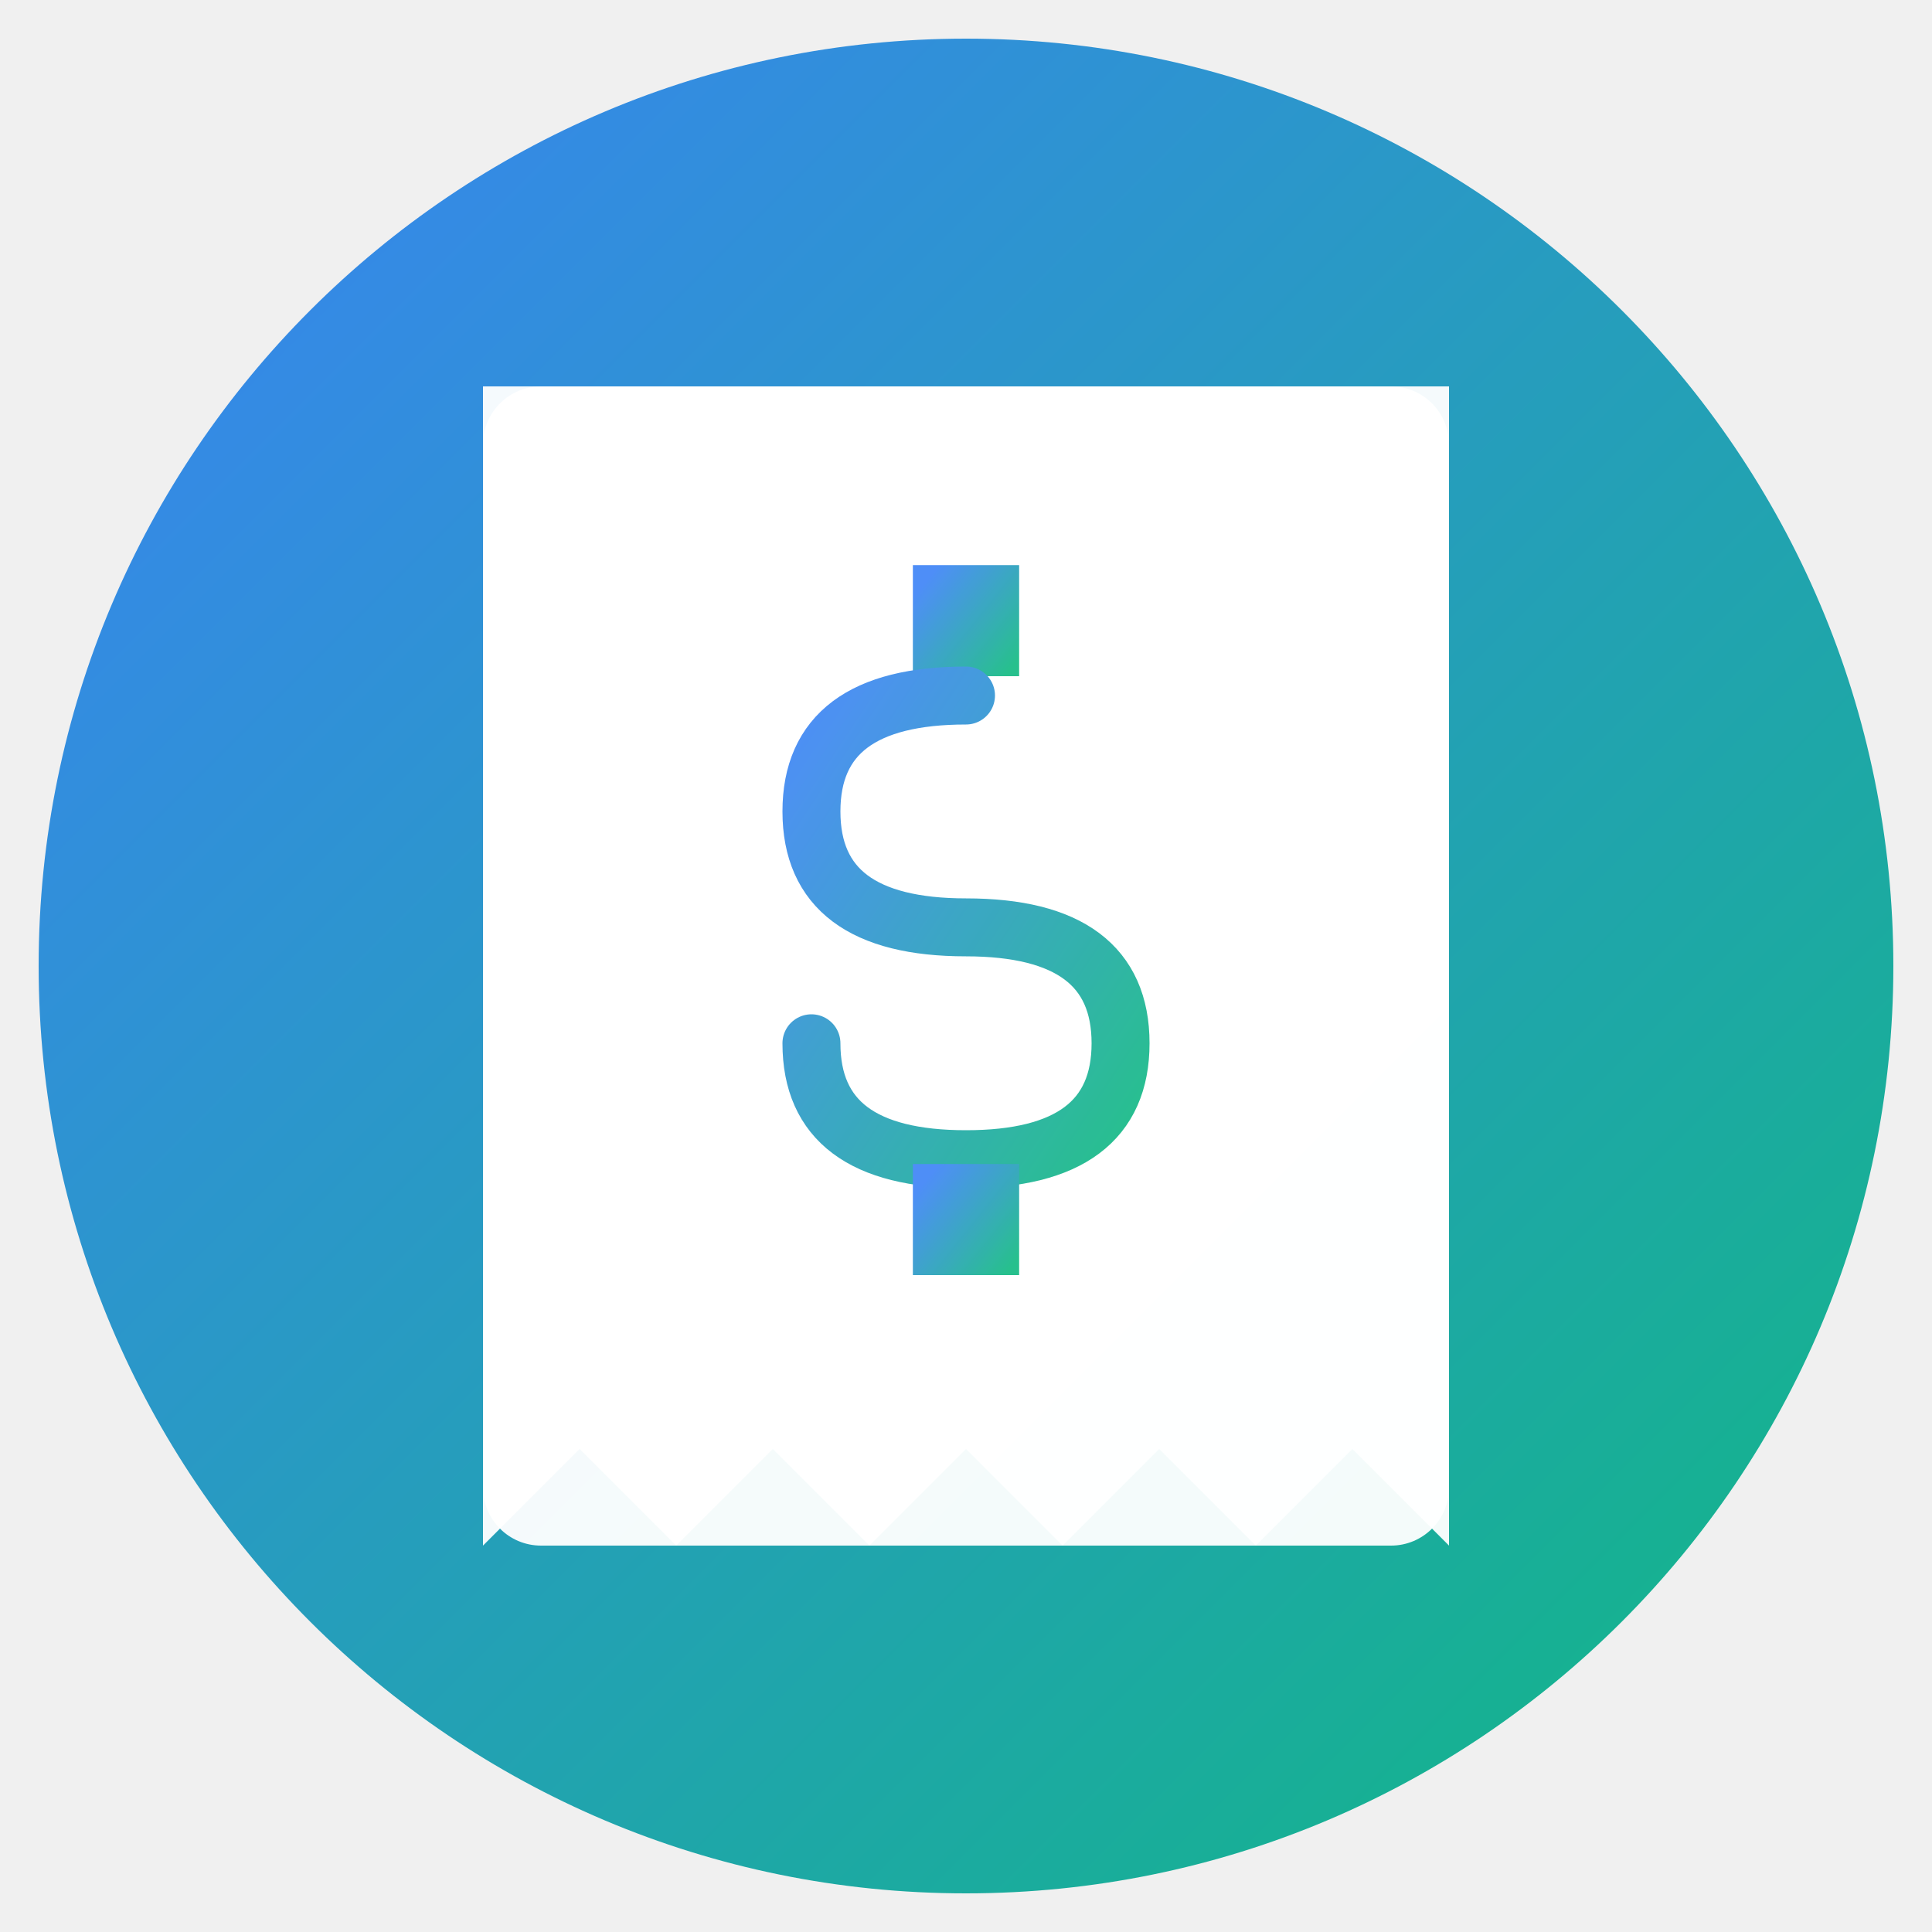
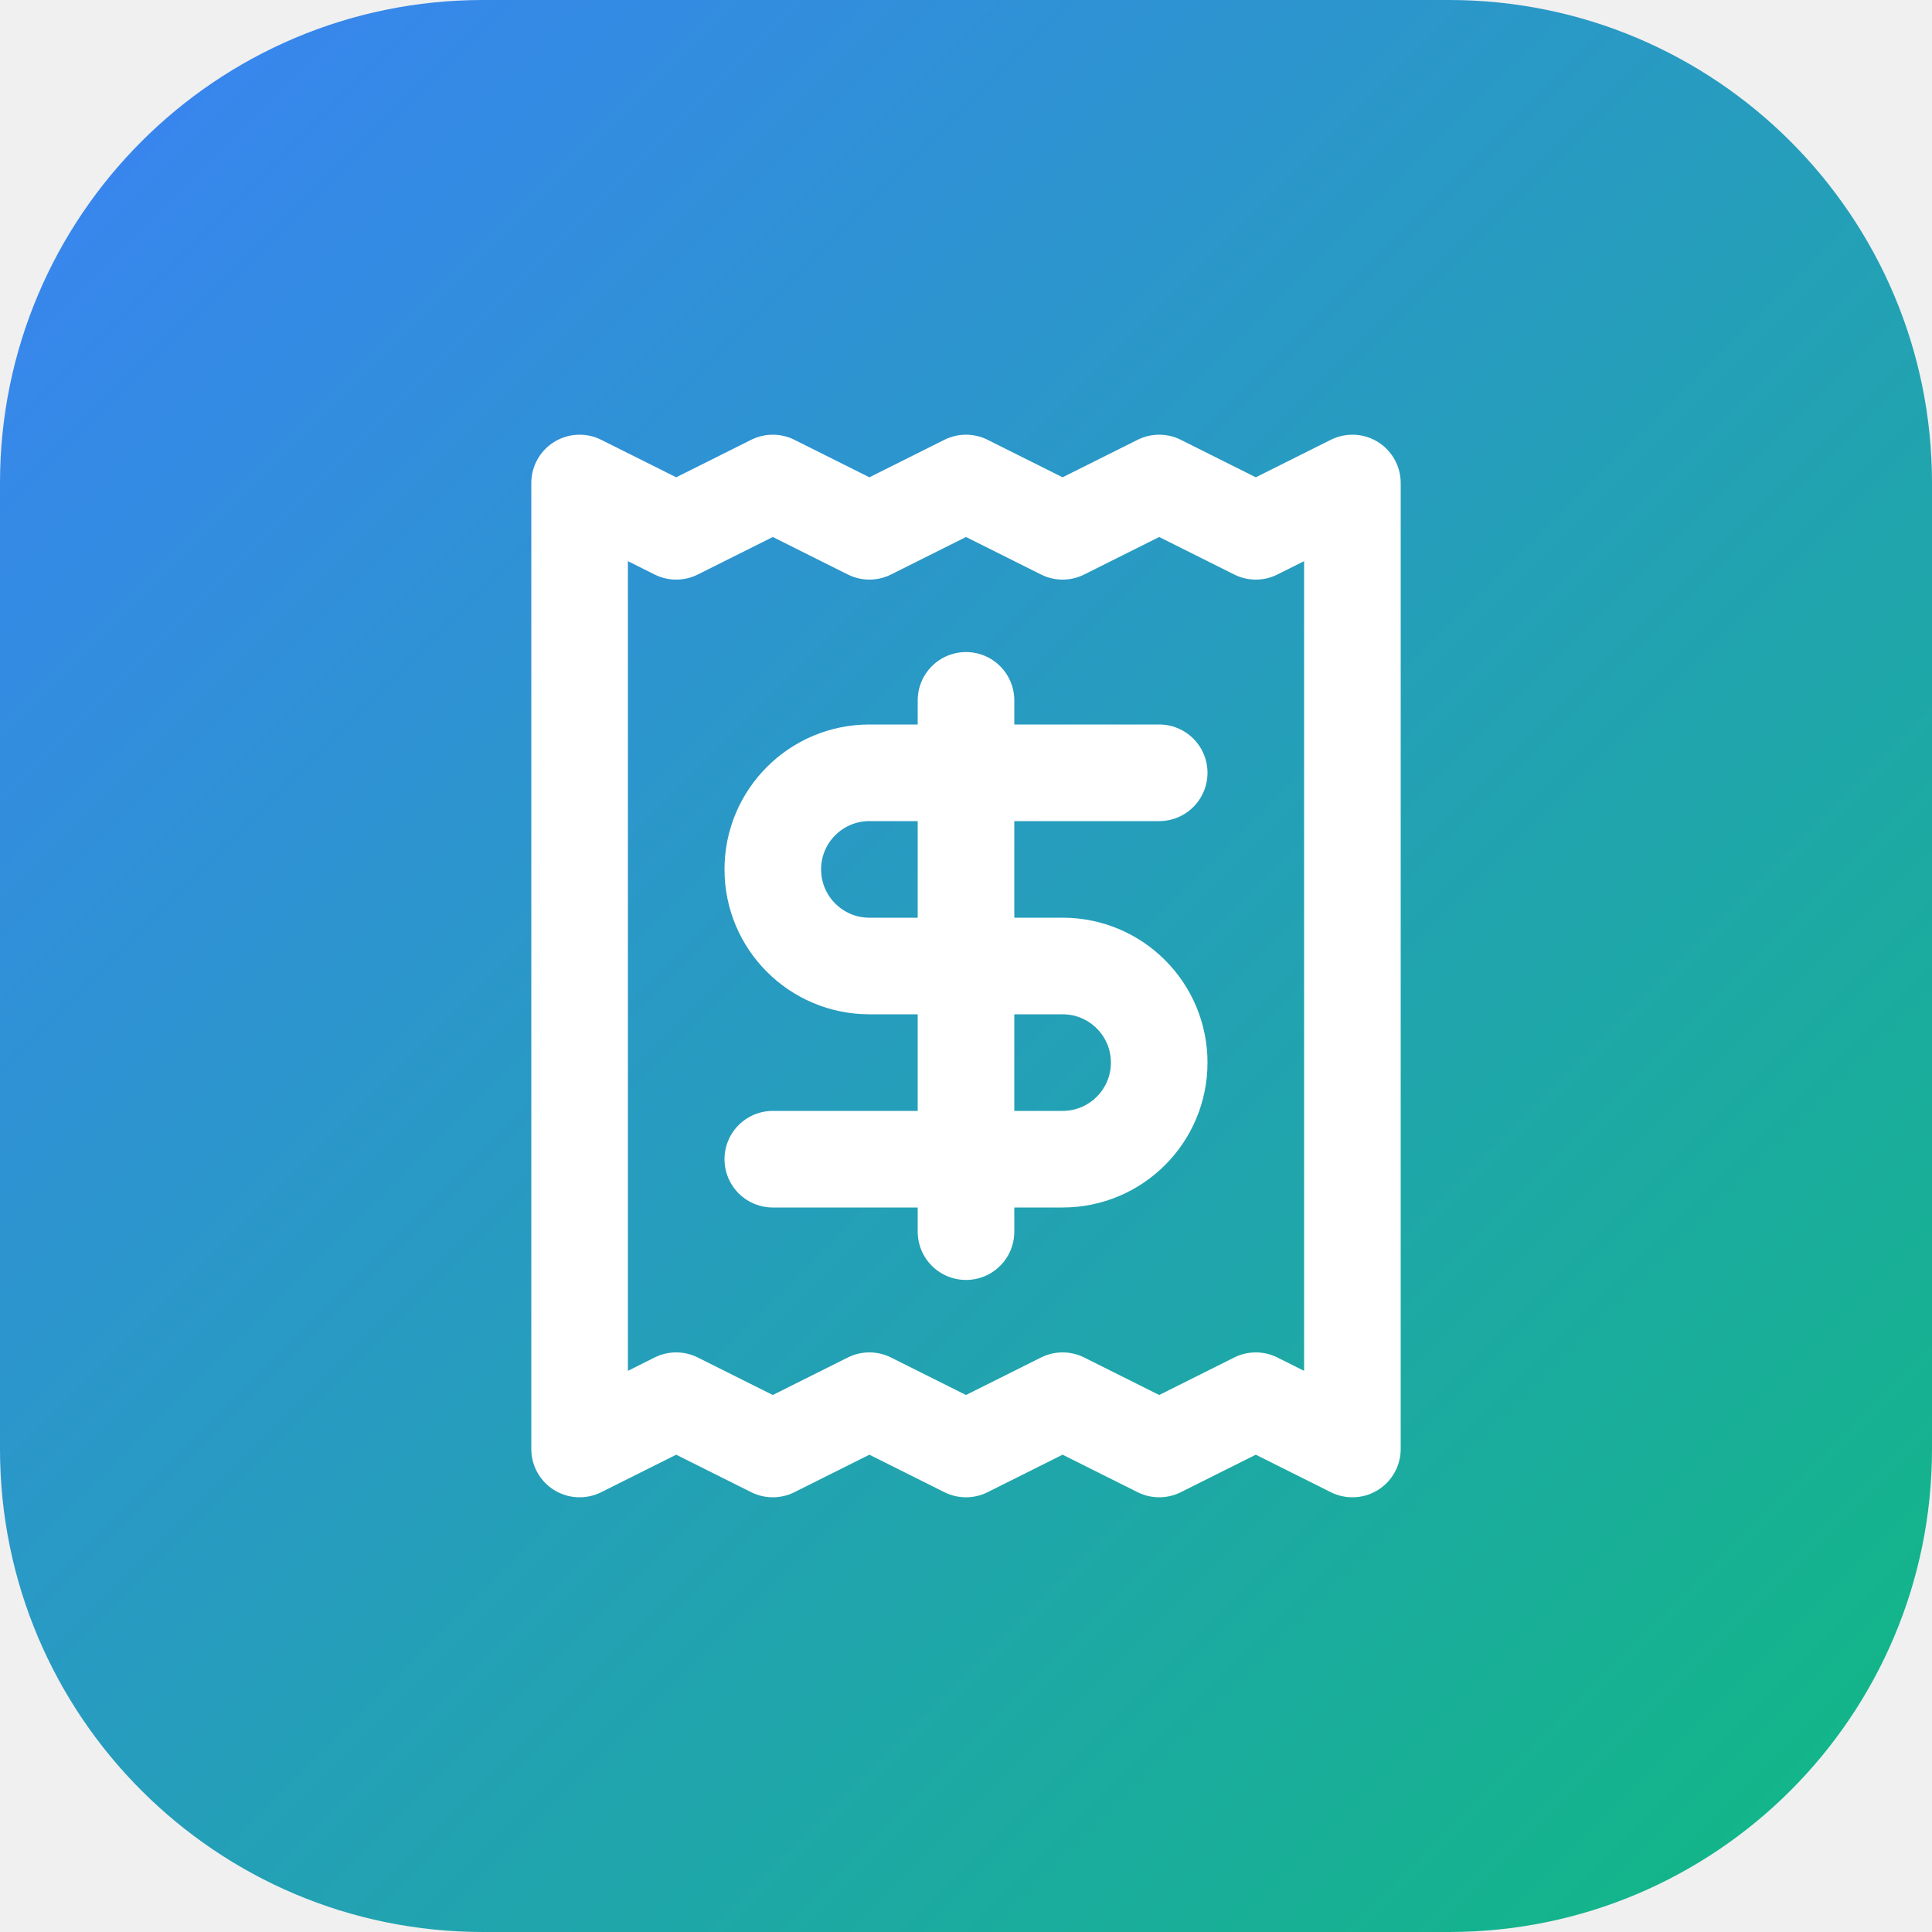
- <svg xmlns="http://www.w3.org/2000/svg" viewBox="0 0 100 100">
+ <svg xmlns="http://www.w3.org/2000/svg" viewBox="0 0 64 64" width="64" height="64" role="img" aria-label="Argo">
  <defs>
-     <linearGradient id="grad" x1="0%" y1="0%" x2="100%" y2="100%">
-       <stop offset="0%" style="stop-color:#3B82F6;stop-opacity:1" />
-       <stop offset="100%" style="stop-color:#10B981;stop-opacity:1" />
+     <linearGradient id="argo-bg" x1="0" y1="0" x2="1" y2="1">
+       <stop offset="0" stop-color="#3b82f6" />
+       <stop offset="1" stop-color="#10b981" />
    </linearGradient>
  </defs>
-   <circle cx="50" cy="50" r="48" fill="url(#grad)" />
-   <g fill="white">
-     <rect x="25" y="20" width="50" height="60" rx="3" fill="white" opacity="0.95" />
-     <path d="M 25,80 L 30,75 L 35,80 L 40,75 L 45,80 L 50,75 L 55,80 L 60,75 L 65,80 L 70,75 L 75,80 L 75,20 L 25,20 Z" fill="white" opacity="0.95" />
-     <g fill="url(#grad)" opacity="0.9">
-       <path d="M 48,35 L 48,30 L 52,30 L 52,35" stroke="url(#grad)" stroke-width="1.5" />
-       <path d="M 50,36 Q 42,36 42,42 Q 42,48 50,48 Q 58,48 58,54 Q 58,60 50,60 Q 42,60 42,54" stroke="url(#grad)" stroke-width="3" fill="none" stroke-linecap="round" />
-       <path d="M 48,66 L 48,61 L 52,61 L 52,66" stroke="url(#grad)" stroke-width="1.5" />
-     </g>
+   <rect width="64" height="64" rx="16" fill="url(#argo-bg)" />
+   <g transform="translate(12.8 12.8) scale(1.6)" fill="none" stroke="#ffffff" stroke-width="2" stroke-linecap="round" stroke-linejoin="round">
+     <path d="M4 2v20l2-1 2 1 2-1 2 1 2-1 2 1 2-1 2 1V2l-2 1-2-1-2 1-2-1-2 1-2-1-2 1Z" />
+     <path d="M16 8h-6a2 2 0 1 0 0 4h4a2 2 0 1 1 0 4H8" />
+     <path d="M12 17.5v-11" />
  </g>
</svg>
